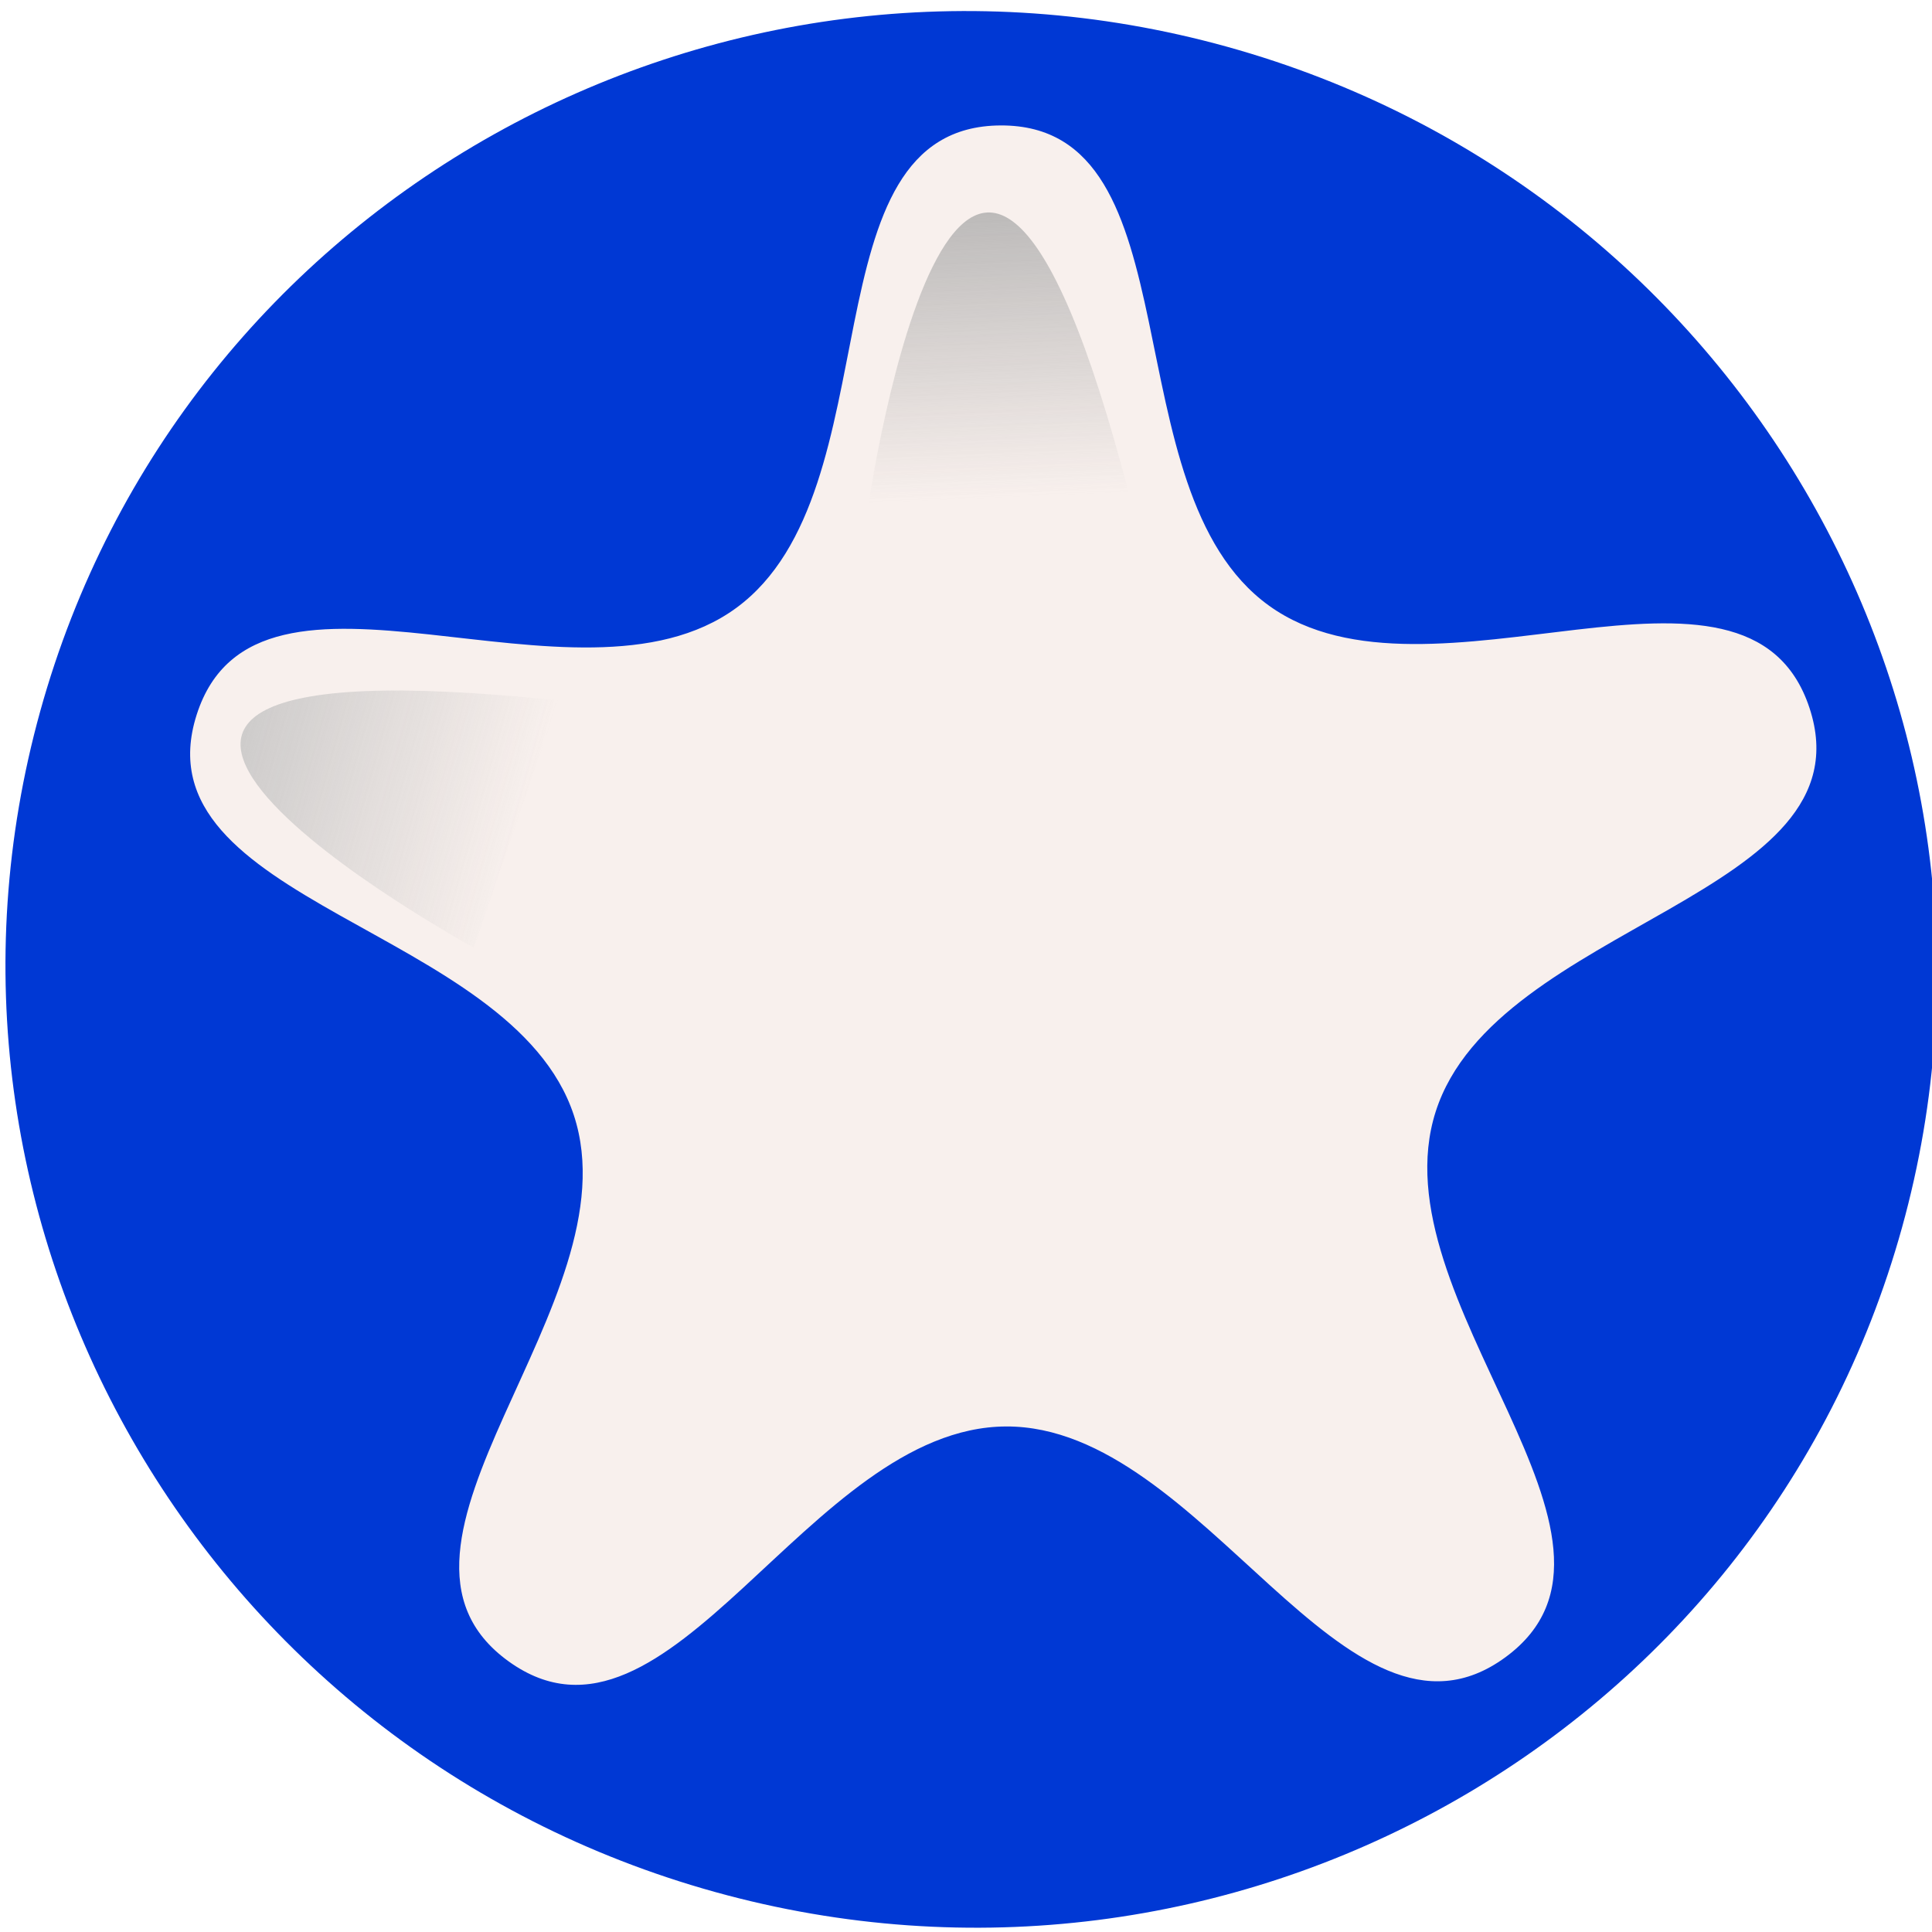
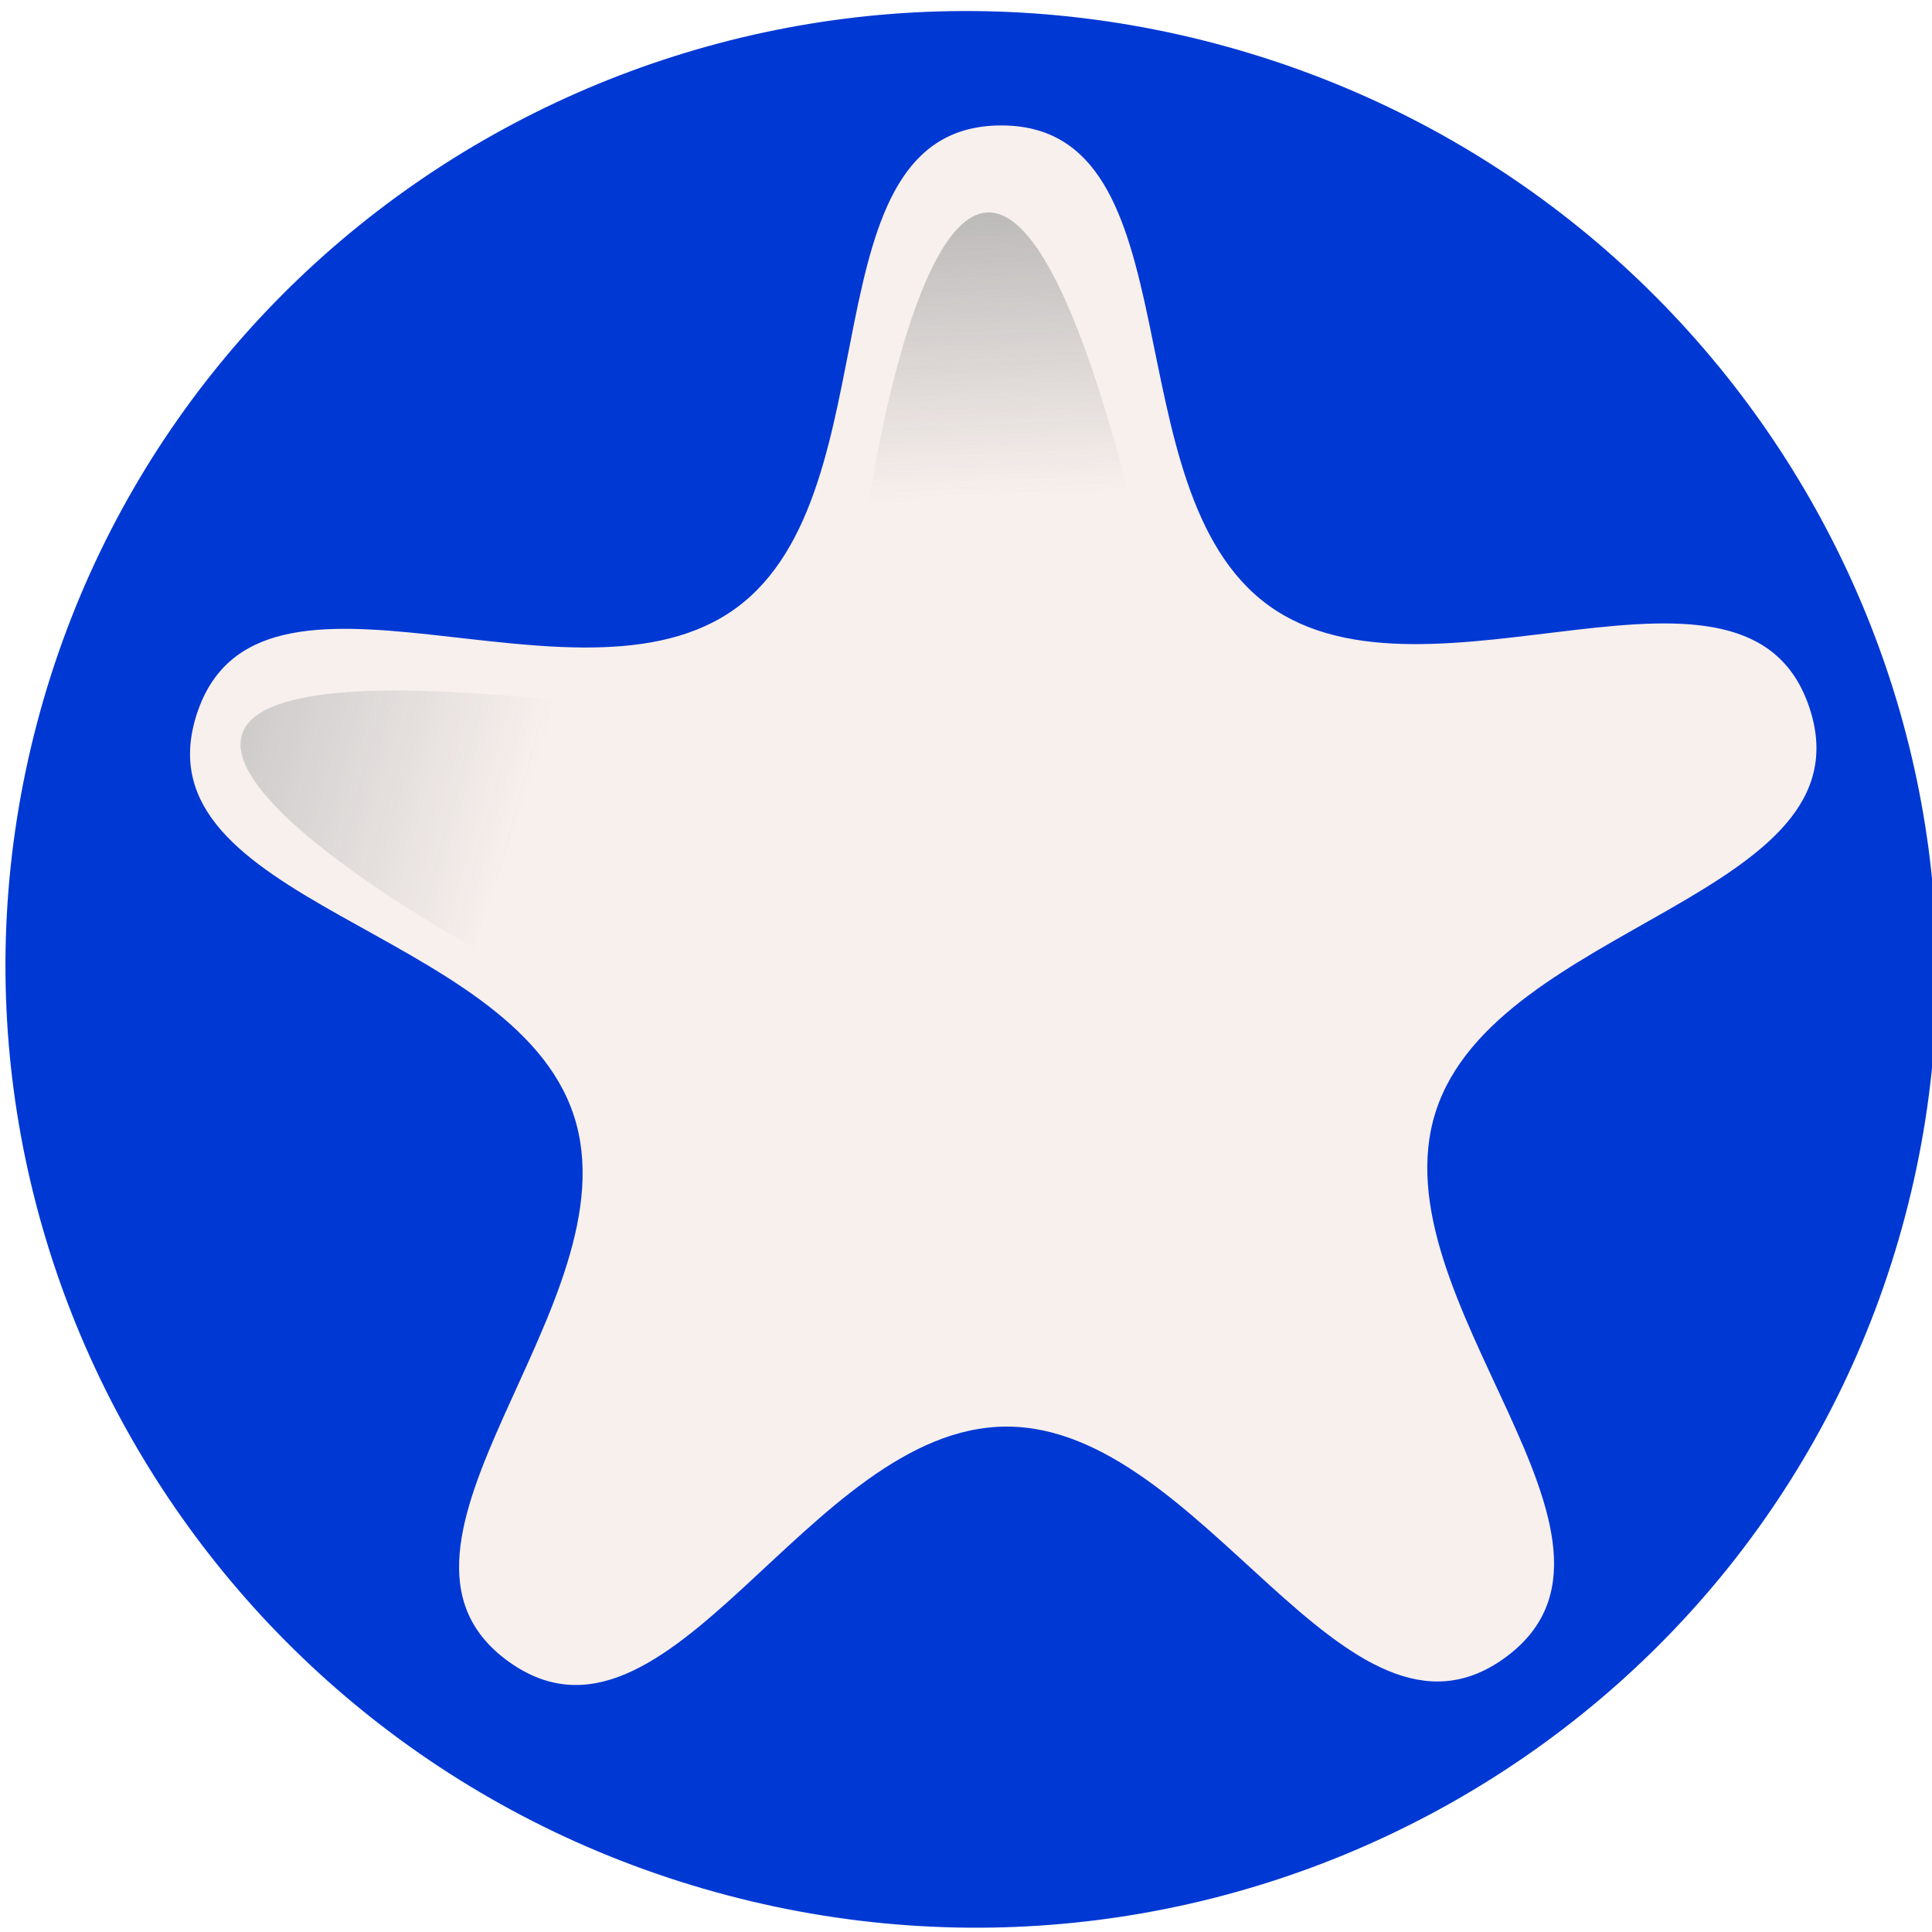
- <svg xmlns="http://www.w3.org/2000/svg" xmlns:xlink="http://www.w3.org/1999/xlink" width="48" height="48" id="svg1872" version="1.0">
-   <defs id="defs1874">
-     <linearGradient id="linearGradient3856">
-       <stop style="stop-color:#c0c0c0;stop-opacity:1;" offset="0" id="stop3858" />
-       <stop style="stop-color:#c0c0c0;stop-opacity:0;" offset="1" id="stop3860" />
+ <svg xmlns="http://www.w3.org/2000/svg" xmlns:xlink="http://www.w3.org/1999/xlink" width="48" height="48" version="1.0">
+   <defs>
+     <linearGradient id="b">
+       <stop offset="0" style="stop-color:silver;stop-opacity:1" />
+       <stop offset="1" style="stop-color:silver;stop-opacity:0" />
    </linearGradient>
-     <linearGradient id="linearGradient3848">
-       <stop style="stop-color:#a9a9a9;stop-opacity:1;" offset="0" id="stop3850" />
-       <stop style="stop-color:#a9a9a9;stop-opacity:0;" offset="1" id="stop3852" />
+     <linearGradient id="a">
+       <stop offset="0" style="stop-color:#a9a9a9;stop-opacity:1" />
+       <stop offset="1" style="stop-color:#a9a9a9;stop-opacity:0" />
    </linearGradient>
-     <linearGradient xlink:href="#linearGradient3848" id="linearGradient3871" gradientUnits="userSpaceOnUse" x1="250.365" y1="180.014" x2="289.504" y2="301.007" />
-     <linearGradient xlink:href="#linearGradient3856" id="linearGradient3873" gradientUnits="userSpaceOnUse" x1="-10.831" y1="499.844" x2="121.159" y2="499.844" />
+     <linearGradient xlink:href="#a" id="c" x1="250.365" x2="289.504" y1="180.014" y2="301.007" gradientUnits="userSpaceOnUse" />
+     <linearGradient xlink:href="#b" id="d" x1="-10.831" x2="121.159" y1="499.844" y2="499.844" gradientUnits="userSpaceOnUse" />
  </defs>
-   <g id="layer1">
-     <path style="fill:#0038d4;fill-opacity:1;fill-rule:evenodd;stroke:none" id="path1880" d="m 15.227,7.959 a 7.073,7.14 0 1 1 -14.146,0 7.073,7.14 0 1 1 14.146,0 z" transform="matrix(3.269749,0.9072968,-0.8908307,3.210408,4.555836,-8.86561)" />
-     <g id="g3864" transform="matrix(0.8936867,0.2479821,-0.2479821,0.8936867,8.356183,-4.282818)">
-       <g style="fill:#fff5ee;stroke:none" transform="matrix(0.06002724,0,0,0.06002724,39.57161,5.406953)" id="g3046">
-         <g style="fill:#fff5ee;stroke:none" transform="translate(-580.7588,-182.87)" id="layer1-4">
-           <path transform="translate(219.7143,116.2857)" d="m 422.857,623.791 c -54.719,69.4 -157.208,-63.643 -242.269,-39.66 C 95.527,608.113 77.63,775.098 -5.282,744.503 -88.195,713.908 6.666,575.323 -42.429,501.836 -91.523,428.349 -255.866,462.929 -252.389,374.62 -248.913,286.311 -87.797,333.704 -33.078,264.304 21.642,194.903 -62.031,49.29 23.03,25.308 108.092,1.325 112.805,169.2 195.718,199.796 c 82.913,30.595 195.543,-93.979 244.637,-20.492 49.094,73.487 -109.108,129.846 -112.584,218.156 -3.477,88.309 149.806,156.931 95.086,226.331 z" id="path3590" style="fill:#fff5ee;fill-opacity:0.969;fill-rule:evenodd;stroke:none" />
-           <path id="path3592" d="m 231.143,320.219 c 0,0 -37.143,-291.429 111.429,-34.286 l -111.429,34.286 z" style="opacity:0.752;fill:url(#linearGradient3871);fill-opacity:1;stroke:none" />
-           <path style="opacity:0.752;fill:url(#linearGradient3873);fill-opacity:1;stroke:none" d="m 114.248,558.033 c 0,0 -285.979,-67.276 6.911,-116.379 l -6.911,116.379 z" id="path3625" />
-         </g>
-       </g>
-     </g>
+   <path d="M15.227 7.959a7.073 7.14 0 1 1-14.146 0 7.073 7.14 0 1 1 14.146 0z" style="fill:#0038d4;fill-opacity:1;fill-rule:evenodd;stroke:none" transform="matrix(3.26975 .9073 -.89083 3.2104 4.556 -8.866)" />
+   <g style="fill:#fff5ee;stroke:none">
+     <path d="M422.857 623.79c-54.72 69.401-157.207-63.642-242.269-39.66C95.527 608.113 77.63 775.098-5.282 744.503c-82.913-30.596 11.948-169.18-37.147-242.667-49.094-73.487-213.437-38.907-209.96-127.216 3.476-88.31 164.592-40.916 219.311-110.316C21.642 194.904-62.03 49.29 23.03 25.308 108.092 1.325 112.805 169.2 195.718 199.796c82.913 30.595 195.543-93.98 244.637-20.492C489.45 252.79 331.248 309.15 327.771 397.459c-3.476 88.31 149.806 156.931 95.086 226.332z" style="fill:#fff5ee;fill-opacity:.969;fill-rule:evenodd;stroke:none" transform="matrix(.05365 .01489 -.01489 .05365 24.003 1.416)" />
+     <path d="M231.143 320.22S194 28.79 342.57 285.933l-111.428 34.285z" style="opacity:.752;fill:url(#c);fill-opacity:1;stroke:none" transform="scale(.05567)rotate(15.508 659.026 847.202)" />
+     <path d="M114.248 558.033s-285.98-67.276 6.911-116.379l-6.911 116.38z" style="opacity:.752;fill:url(#d);fill-opacity:1;stroke:none" transform="scale(.05567)rotate(15.508 659.026 847.202)" />
  </g>
</svg>
